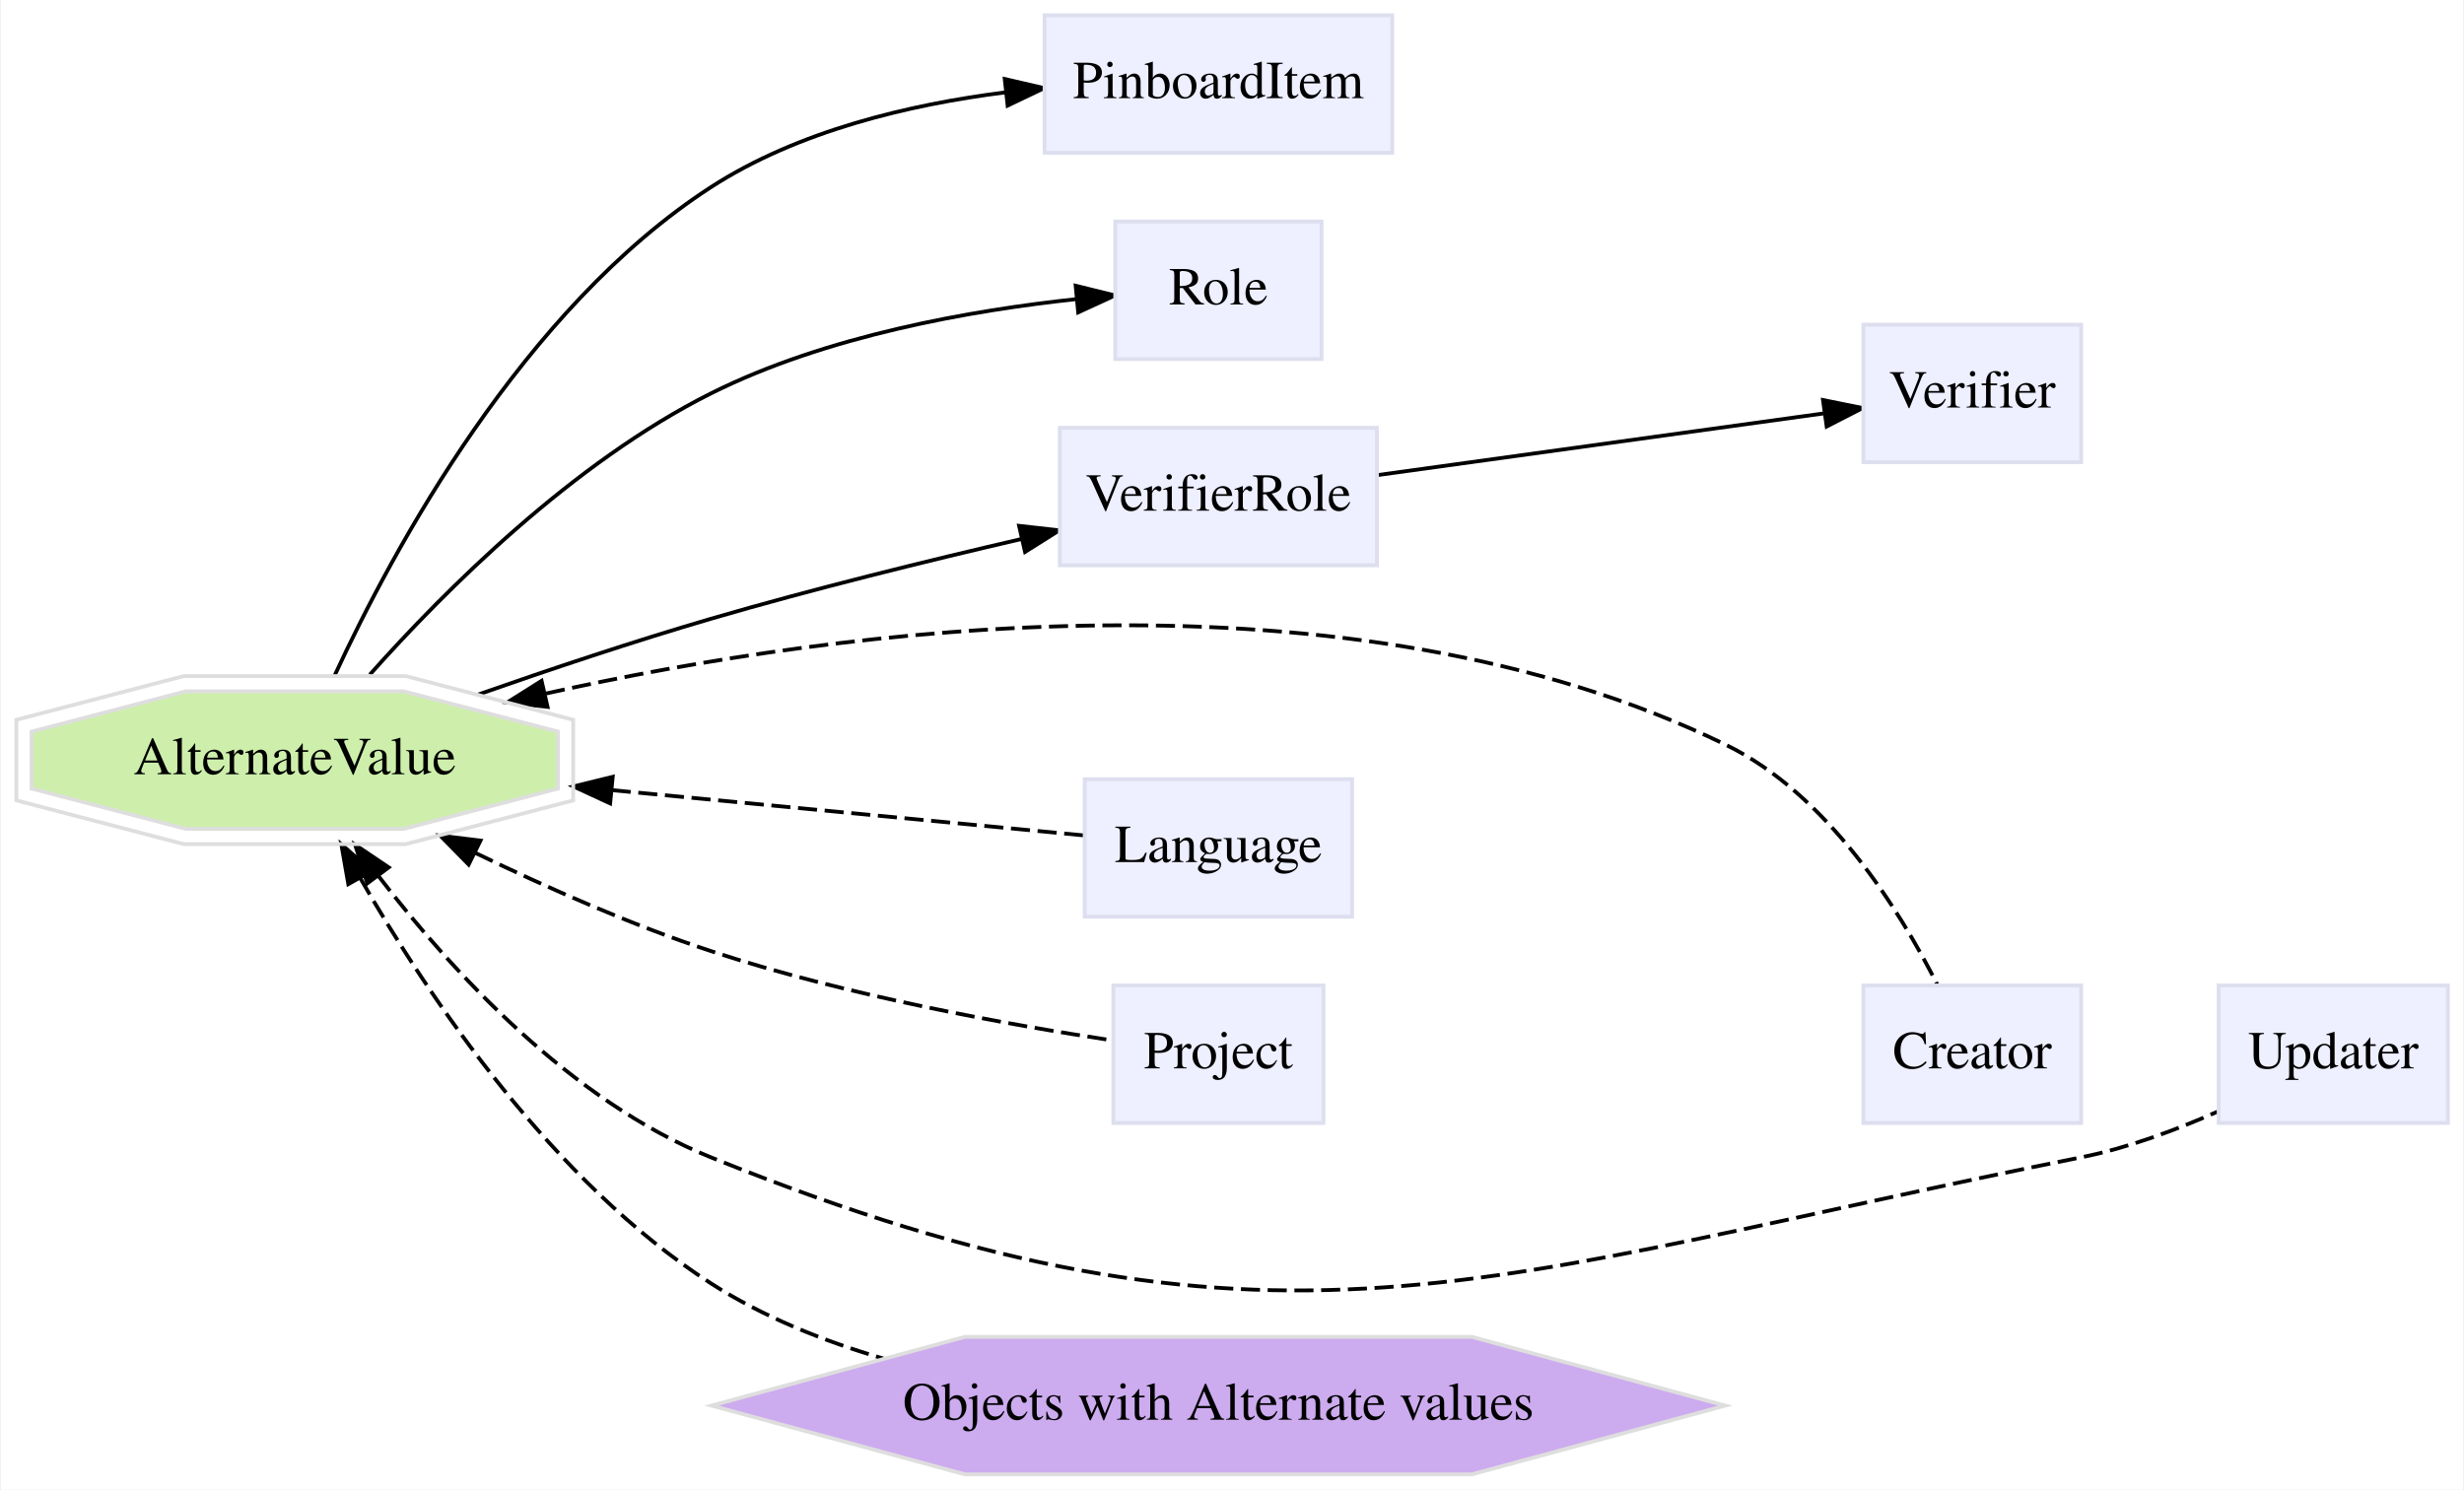
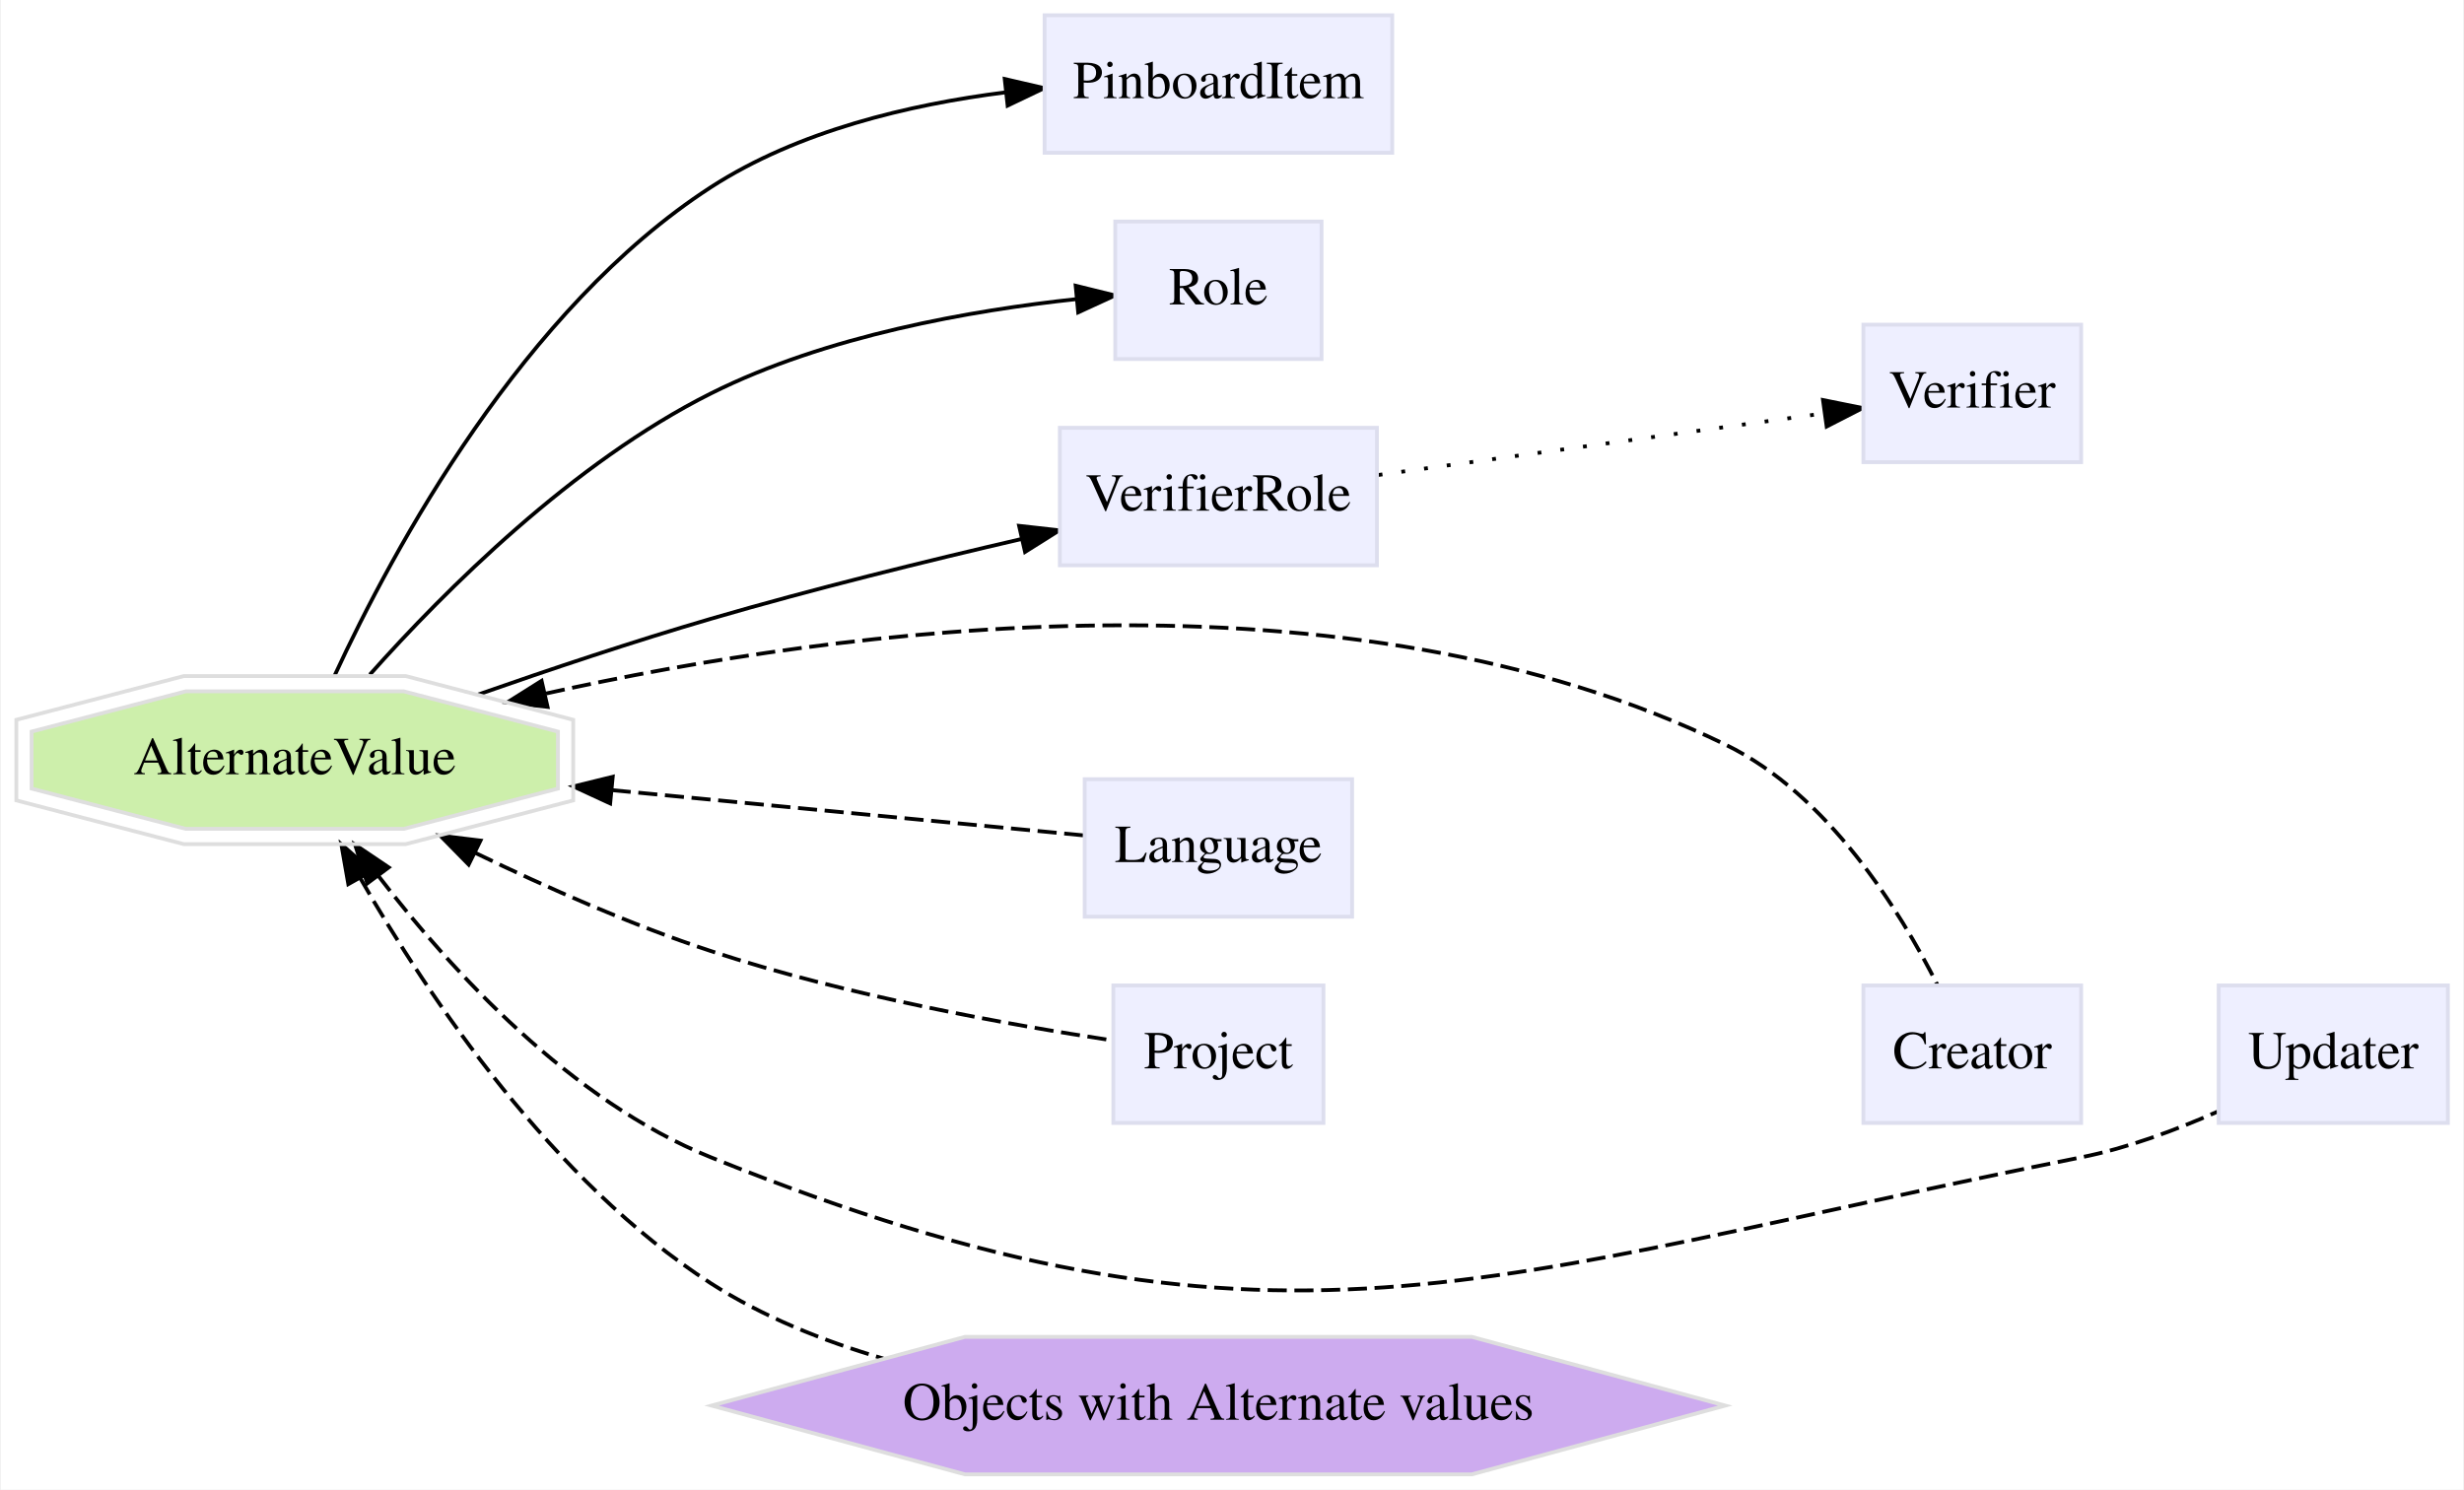
<svg xmlns="http://www.w3.org/2000/svg" xmlns:xlink="http://www.w3.org/1999/xlink" width="645pt" height="390pt" viewBox="0.00 0.00 644.56 390.00">
  <g id="graph0" class="graph" transform="scale(1 1) rotate(0) translate(4 386)">
    <polygon fill="white" stroke="transparent" points="-4,4 -4,-386 640.56,-386 640.56,4 -4,4" />
    <g id="edge1" class="edge">
      <path fill="none" stroke="black" d="M83.37,-209.13C98.8,-242.5 132.73,-305.18 181.88,-337 204.64,-351.73 233.84,-358.65 258.98,-361.82" />
      <polygon fill="black" stroke="black" points="258.79,-365.32 269.11,-362.93 259.55,-358.36 258.79,-365.32" />
    </g>
    <g id="edge2" class="edge">
      <path fill="none" stroke="black" d="M92.59,-209.38C112.4,-231.61 145.78,-264.91 181.88,-283 212.08,-298.13 250.2,-304.78 277.68,-307.7" />
      <polygon fill="black" stroke="black" points="277.36,-311.19 287.65,-308.65 278.02,-304.22 277.36,-311.19" />
    </g>
    <g id="edge3" class="edge">
      <path fill="none" stroke="black" d="M120.93,-204.16C139.76,-210.76 161.73,-218.11 181.88,-224 208.51,-231.78 238.54,-239.17 263.21,-244.89" />
      <polygon fill="black" stroke="black" points="262.55,-248.33 273.08,-247.15 264.11,-241.5 262.55,-248.33" />
    </g>
    <g id="edge6" class="edge">
      <path fill="none" stroke="black" stroke-dasharray="5,2" d="M138.71,-204.43C216.38,-221.69 348.48,-239.22 447.56,-191 474.23,-178.02 493.01,-147.81 502.92,-128.18" />
      <polygon fill="black" stroke="black" points="139.11,-200.93 128.58,-202.11 137.55,-207.75 139.11,-200.93" />
    </g>
    <g id="edge7" class="edge">
      <path fill="none" stroke="black" stroke-dasharray="5,2" d="M155.9,-179.14C198.18,-175.08 247.47,-170.36 279.56,-167.28" />
      <polygon fill="black" stroke="black" points="155.5,-175.66 145.88,-180.1 156.17,-182.63 155.5,-175.66" />
    </g>
    <g id="edge8" class="edge">
      <path fill="none" stroke="black" stroke-dasharray="5,2" d="M120.23,-162.69C138.98,-153.61 161.07,-143.85 181.88,-137 217.39,-125.32 260.01,-117.69 286.99,-113.61" />
      <polygon fill="black" stroke="black" points="118.46,-159.65 111.04,-167.21 121.56,-165.93 118.46,-159.65" />
    </g>
    <g id="edge9" class="edge">
      <path fill="none" stroke="black" stroke-dasharray="5,2" d="M94.81,-156.7C114.09,-131.61 145.24,-97.78 181.88,-83 329.72,-23.37 384.23,-51.82 540.56,-83 552.66,-85.41 565.33,-90.13 576.24,-94.95" />
      <polygon fill="black" stroke="black" points="91.92,-154.72 88.74,-164.83 97.53,-158.91 91.92,-154.72" />
    </g>
    <g id="edge5" class="edge">
      <path fill="none" stroke="black" stroke-dasharray="5,2" d="M90.06,-156.14C108.16,-124.6 140.49,-76.58 181.88,-50 195.46,-41.28 211.21,-34.94 227,-30.32" />
      <polygon fill="black" stroke="black" points="86.96,-154.53 85.13,-164.96 93.06,-157.95 86.96,-154.53" />
    </g>
    <g id="edge4" class="edge">
-       <path fill="none" stroke="black" d="M356.67,-261.66C390.99,-266.4 439.62,-273.13 473.08,-277.75" />
+       <path fill="none" stroke="black" stroke-dasharray="1,5" d="M356.67,-261.66C390.99,-266.4 439.62,-273.13 473.08,-277.75" />
      <polygon fill="black" stroke="black" points="472.99,-281.27 483.37,-279.17 473.95,-274.34 472.99,-281.27" />
    </g>
    <g id="node1" class="node">
      <g id="a_node1">
        <a xlink:href="/develop/Data/models.html#alternate-value" xlink:title="AlternateValue" target="_top">
          <polygon fill="#cdefab" stroke="#dedede" points="141.83,-179.54 141.83,-194.46 101.48,-205 44.41,-205 4.05,-194.46 4.05,-179.54 44.41,-169 101.48,-169 141.83,-179.54" />
          <polygon fill="none" stroke="#dedede" points="145.83,-176.45 145.83,-197.55 101.99,-209 43.89,-209 0.06,-197.55 0.06,-176.45 43.89,-165 101.99,-165 145.83,-176.45" />
          <text text-anchor="middle" x="72.94" y="-183.3" font-family="Times,serif" font-size="14.00">AlternateValue</text>
        </a>
      </g>
    </g>
    <g id="node2" class="node">
      <g id="a_node2">
        <a xlink:href="/develop/Data/models.html#pinboard-item" xlink:title="PinboardItem" target="_top">
          <polygon fill="#eeefff" stroke="#dddeee" points="360.22,-382 269.22,-382 269.22,-346 360.22,-346 360.22,-382" />
          <text text-anchor="middle" x="314.72" y="-360.3" font-family="Times,serif" font-size="14.00">PinboardItem</text>
        </a>
      </g>
    </g>
    <g id="node3" class="node">
      <g id="a_node3">
        <a xlink:href="/develop/Data/models.html#role" xlink:title="Role" target="_top">
          <polygon fill="#eeefff" stroke="#dddeee" points="341.72,-328 287.72,-328 287.72,-292 341.72,-292 341.72,-328" />
          <text text-anchor="middle" x="314.72" y="-306.3" font-family="Times,serif" font-size="14.00">Role</text>
        </a>
      </g>
    </g>
    <g id="node4" class="node">
      <g id="a_node4">
        <a xlink:href="/develop/Data/models.html#verifier-role" xlink:title="VerifierRole" target="_top">
          <polygon fill="#eeefff" stroke="#dddeee" points="356.22,-274 273.22,-274 273.22,-238 356.22,-238 356.22,-274" />
          <text text-anchor="middle" x="314.72" y="-252.3" font-family="Times,serif" font-size="14.00">VerifierRole</text>
        </a>
      </g>
    </g>
    <g id="node5" class="node">
      <g id="a_node5">
        <a xlink:href="/develop/Data/models.html#verifier" xlink:title="Verifier" target="_top">
          <polygon fill="#eeefff" stroke="#dddeee" points="540.56,-301 483.56,-301 483.56,-265 540.56,-265 540.56,-301" />
          <text text-anchor="middle" x="512.06" y="-279.3" font-family="Times,serif" font-size="14.00">Verifier</text>
        </a>
      </g>
    </g>
    <g id="node6" class="node">
      <g id="a_node6">
        <a xlink:href="/develop/Data/models.html#creator" xlink:title="Creator" target="_top">
          <polygon fill="#eeefff" stroke="#dddeee" points="540.56,-128 483.56,-128 483.56,-92 540.56,-92 540.56,-128" />
          <text text-anchor="middle" x="512.06" y="-106.3" font-family="Times,serif" font-size="14.00">Creator</text>
        </a>
      </g>
    </g>
    <g id="node7" class="node">
      <g id="a_node7">
        <a xlink:href="/develop/Data/models.html#language" xlink:title="Language" target="_top">
          <polygon fill="#eeefff" stroke="#dddeee" points="349.72,-182 279.72,-182 279.72,-146 349.72,-146 349.72,-182" />
          <text text-anchor="middle" x="314.72" y="-160.3" font-family="Times,serif" font-size="14.00">Language</text>
        </a>
      </g>
    </g>
    <g id="node8" class="node">
      <g id="a_node8">
        <a xlink:href="/develop/Data/models.html#project" xlink:title="Project" target="_top">
          <polygon fill="#eeefff" stroke="#dddeee" points="342.22,-128 287.22,-128 287.22,-92 342.22,-92 342.22,-128" />
          <text text-anchor="middle" x="314.72" y="-106.3" font-family="Times,serif" font-size="14.00">Project</text>
        </a>
      </g>
    </g>
    <g id="node9" class="node">
      <g id="a_node9">
        <a xlink:href="/develop/Data/models.html#updater" xlink:title="Updater" target="_top">
          <polygon fill="#eeefff" stroke="#dddeee" points="636.56,-128 576.56,-128 576.56,-92 636.56,-92 636.56,-128" />
          <text text-anchor="middle" x="606.56" y="-106.3" font-family="Times,serif" font-size="14.00">Updater</text>
        </a>
      </g>
    </g>
    <g id="node10" class="node">
      <g id="a_node10">
        <a xlink:href="/develop/Data/models.html#objects with alternate value" xlink:title="Objects with Alternate values" target="_top">
          <polygon fill="#cdabef" stroke="#dedede" points="447.39,-18 381.06,-36 248.38,-36 182.05,-18 248.38,0 381.06,0 447.39,-18" />
          <text text-anchor="middle" x="314.72" y="-14.3" font-family="Times,serif" font-size="14.00">Objects with Alternate values</text>
        </a>
      </g>
    </g>
  </g>
</svg>
